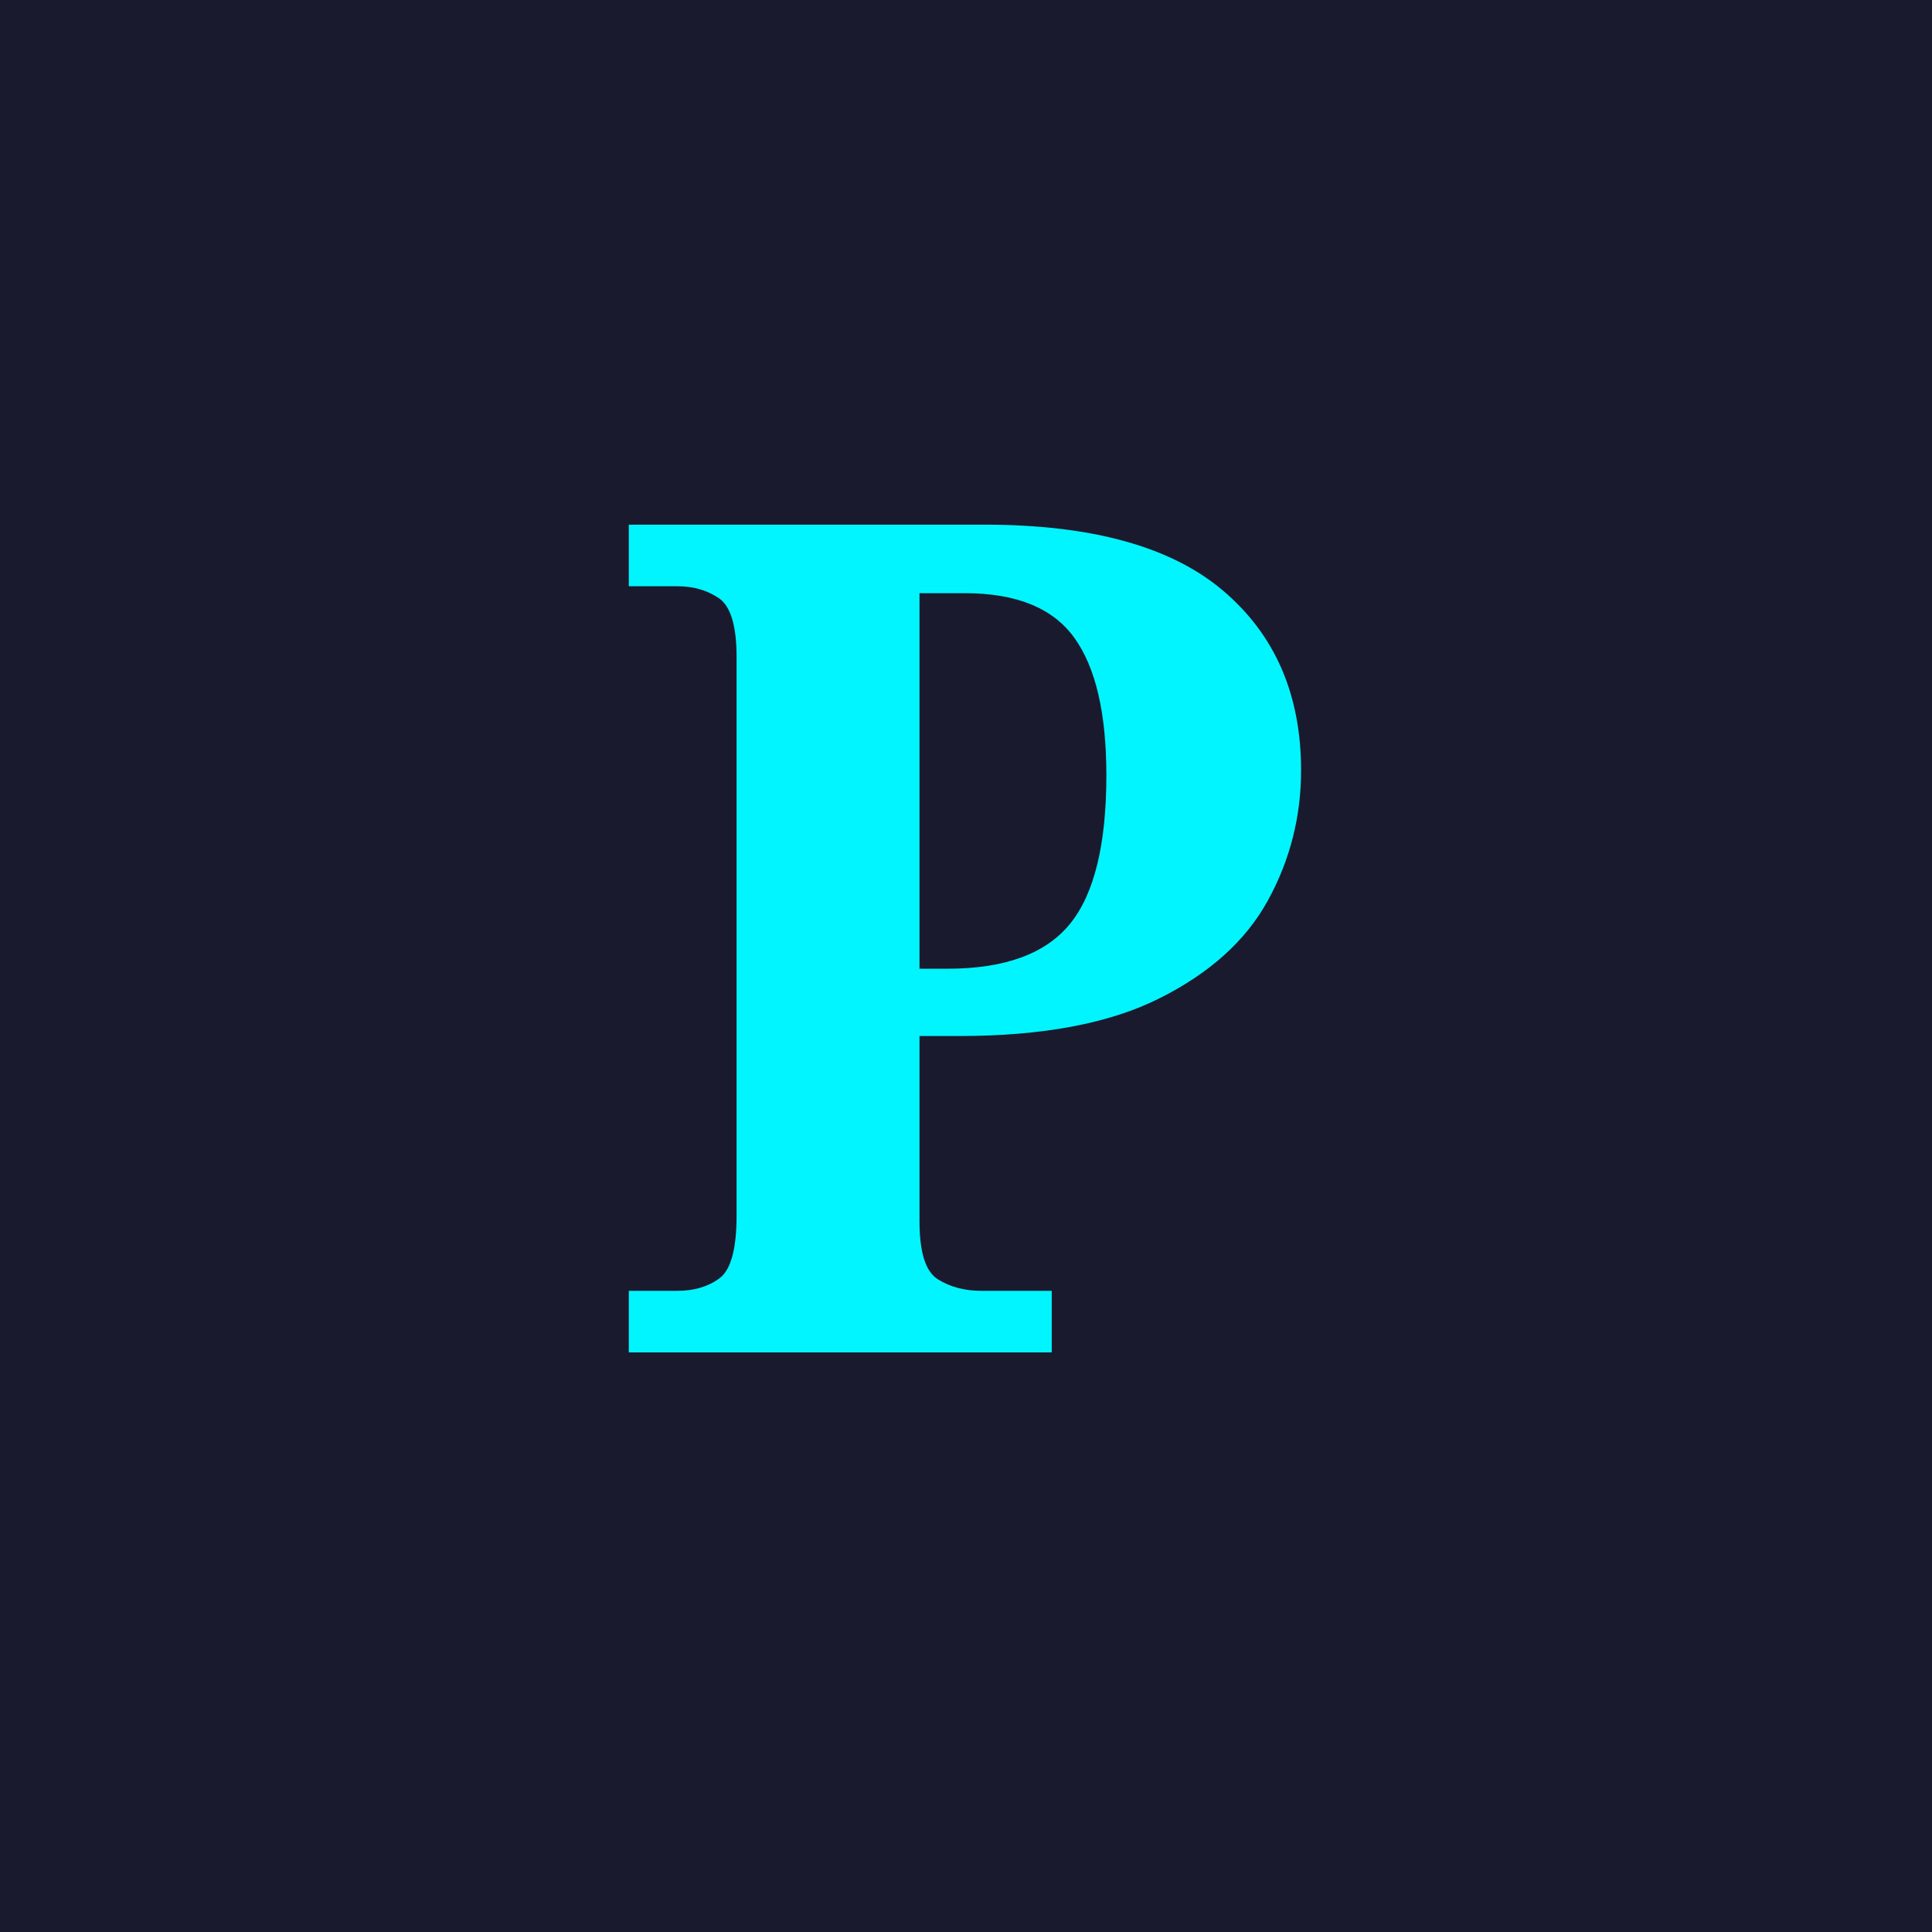
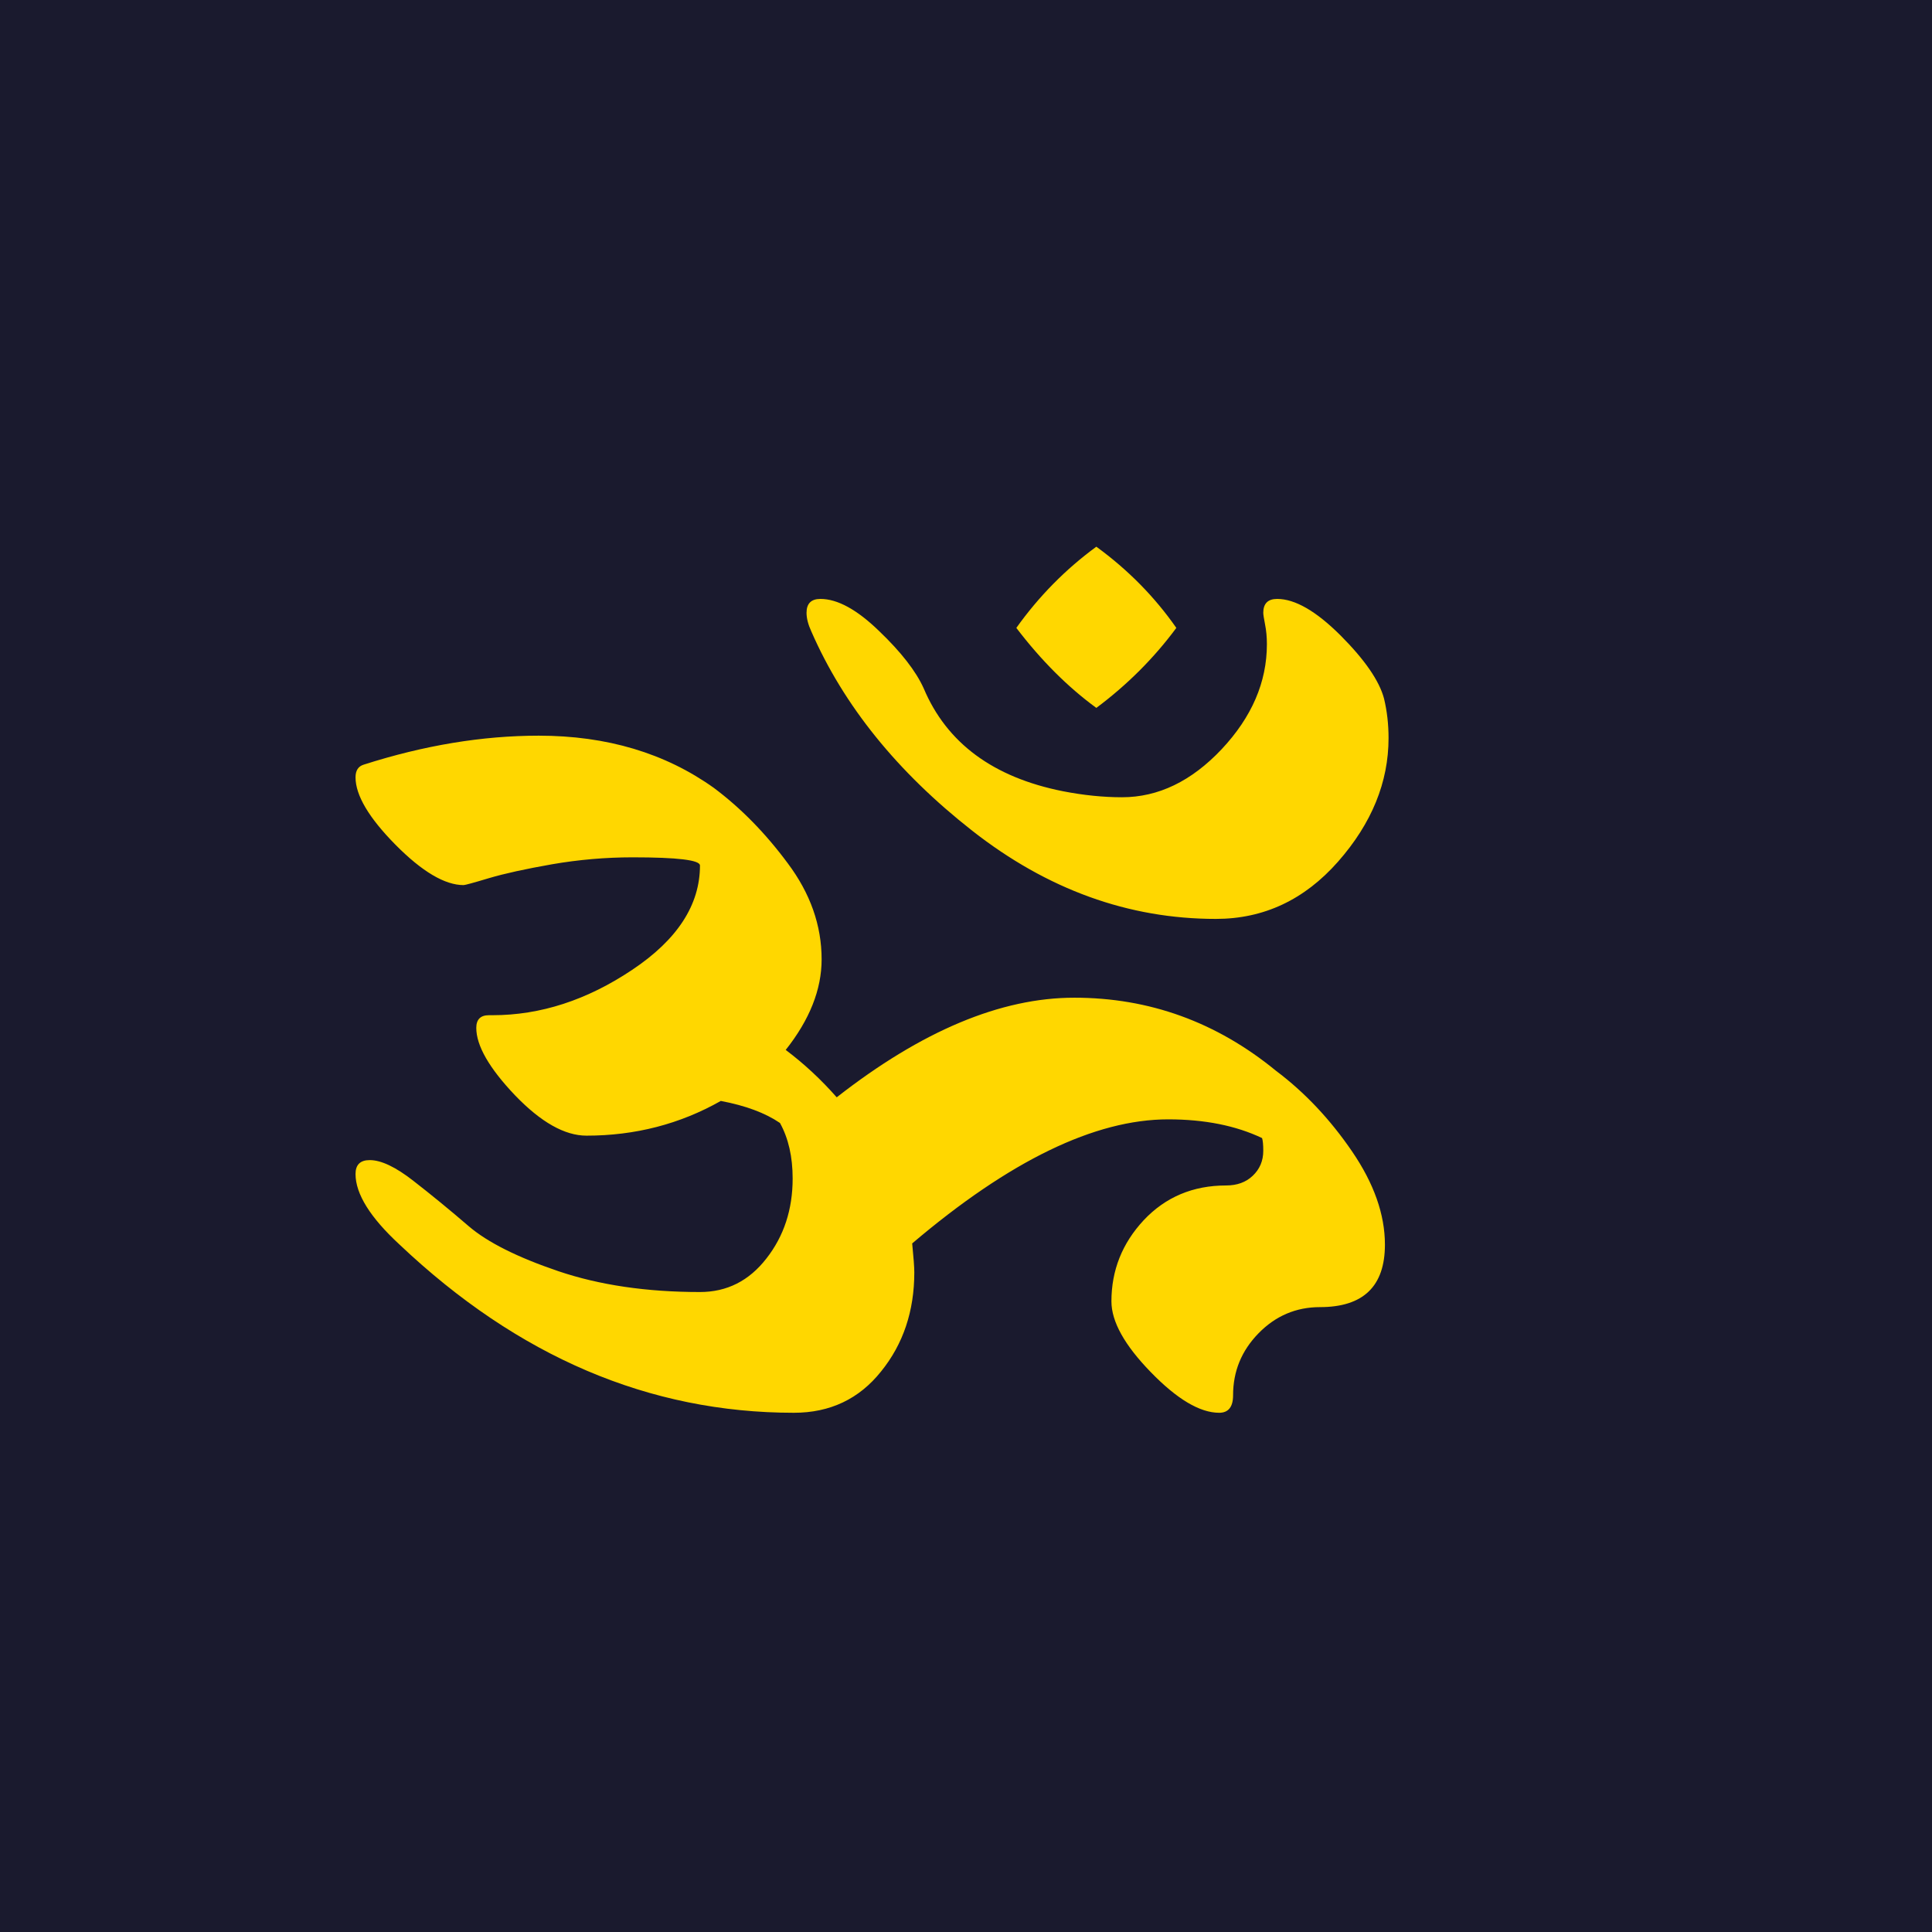
<svg xmlns="http://www.w3.org/2000/svg" viewBox="0 0 100 100">
  <rect width="100" height="100" fill="#1a1a2e" />
-   <text x="50" y="70" font-family="serif" font-size="60" fill="#00f5ff" text-anchor="middle" font-weight="bold">P</text>
+   <text x="50" y="70" font-family="serif" font-size="60" fill="#FFD700" text-anchor="middle" font-weight="bold">ॐ</text>
</svg>
